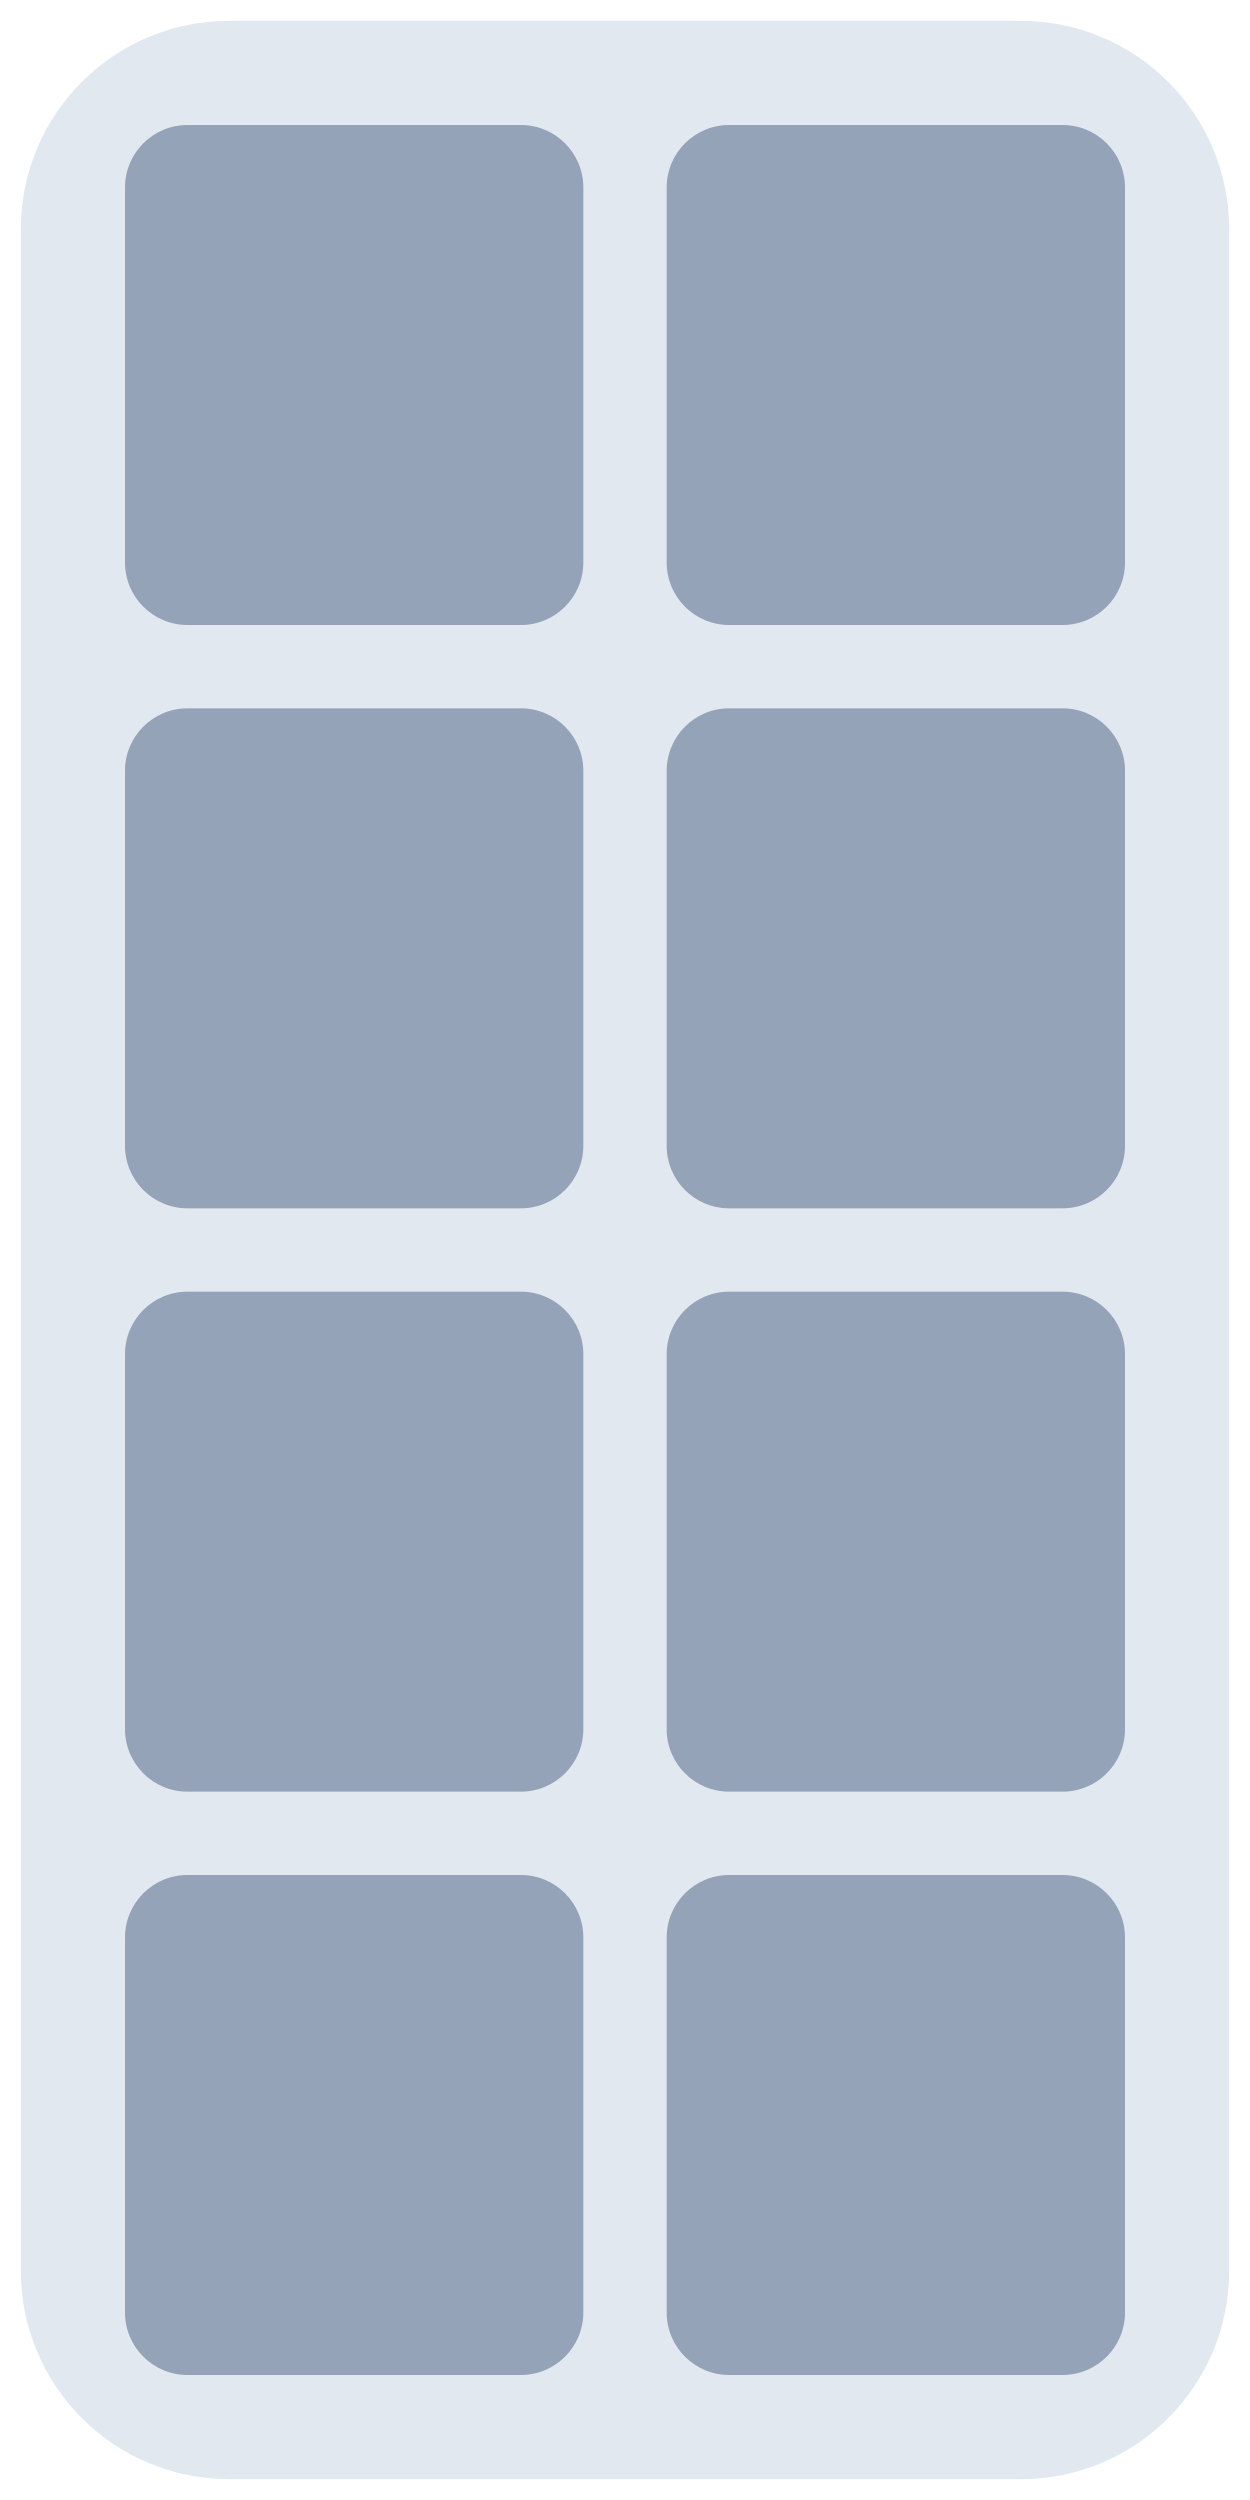
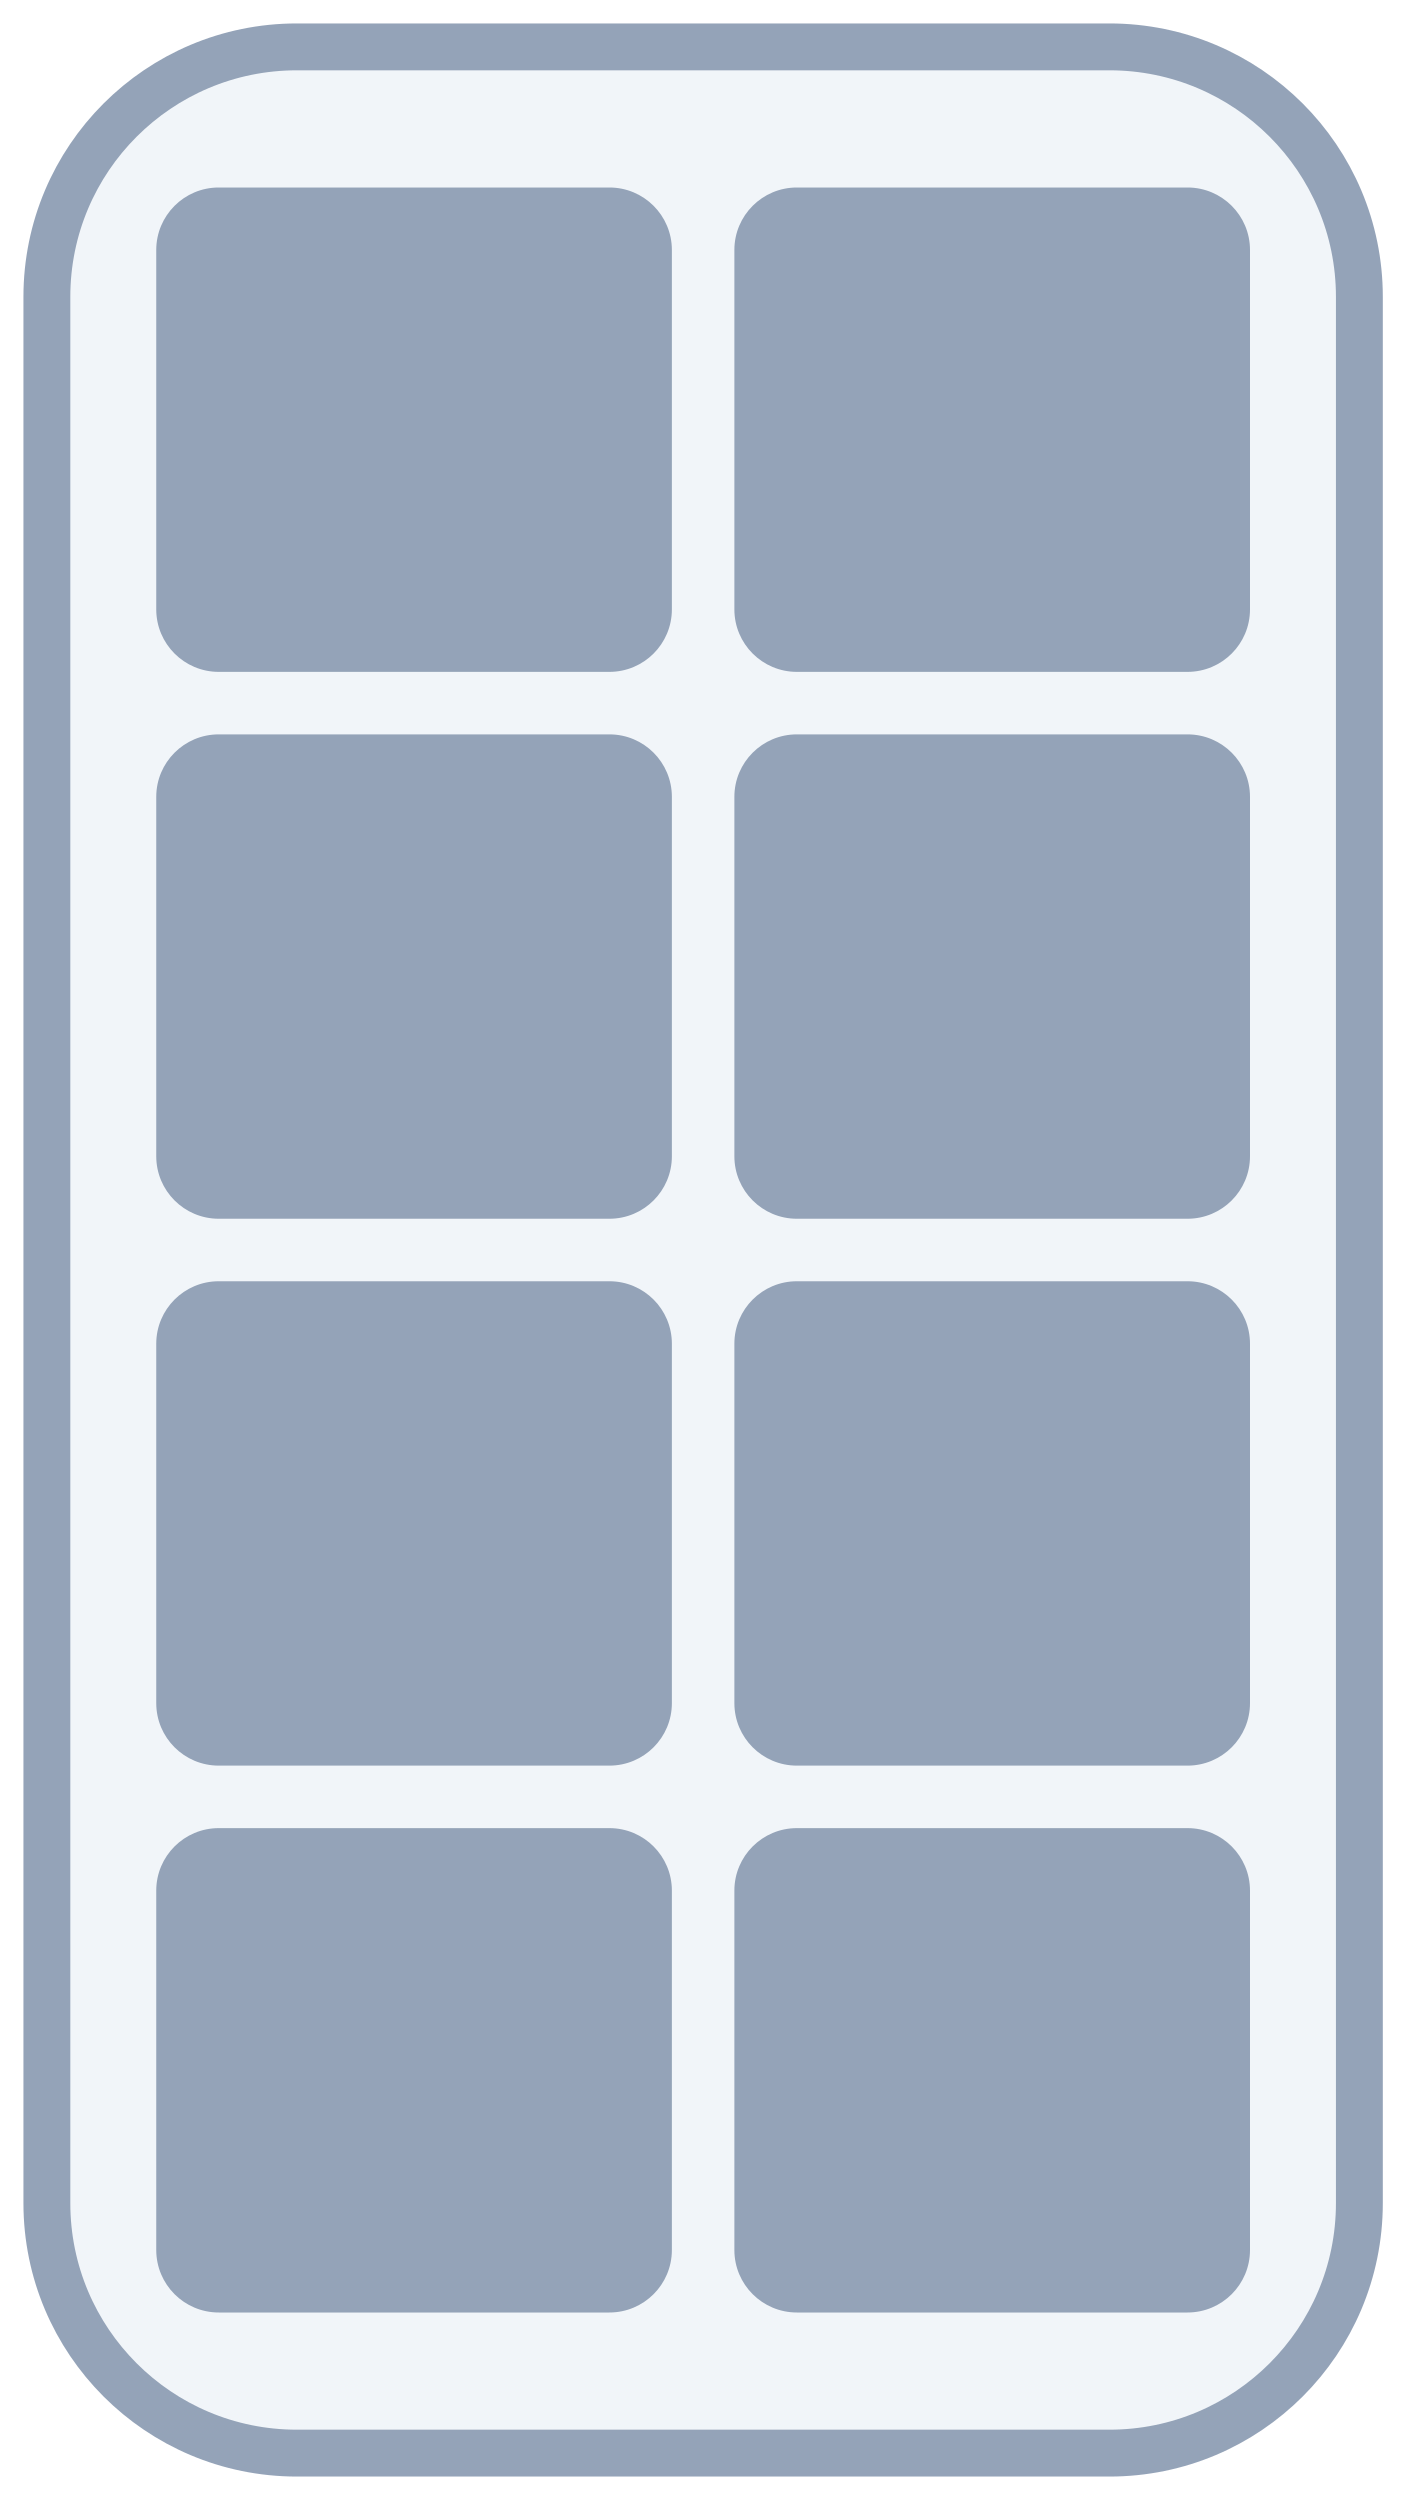
- <svg xmlns="http://www.w3.org/2000/svg" viewBox="0 0 60 120" fill="none">
+ <svg xmlns="http://www.w3.org/2000/svg" viewBox="0 0 90 160" fill="none">
  <style>
-         .gtt-frame { fill: #e2e8f0; }
+         .gtt-bg { fill: #f1f5f9; }
+         .gtt-border { stroke: #94a3b8; }
        .gtt-box { fill: #94a3b8; }
        @media (prefers-color-scheme: dark) {
-             .gtt-frame { fill: #334155; }
+             .gtt-bg { fill: #1e293b; }
+             .gtt-border { stroke: #64748b; }
            .gtt-box { fill: #64748b; }
        }
    </style>
-   <rect class="gtt-frame" x="1" y="1" width="58" height="118" rx="10" />
-   <rect class="gtt-box" x="6" y="6" width="22" height="24" rx="3" />
-   <rect class="gtt-box" x="32" y="6" width="22" height="24" rx="3" />
-   <rect class="gtt-box" x="6" y="34" width="22" height="24" rx="3" />
-   <rect class="gtt-box" x="32" y="34" width="22" height="24" rx="3" />
-   <rect class="gtt-box" x="6" y="62" width="22" height="24" rx="3" />
-   <rect class="gtt-box" x="32" y="62" width="22" height="24" rx="3" />
-   <rect class="gtt-box" x="6" y="90" width="22" height="24" rx="3" />
-   <rect class="gtt-box" x="32" y="90" width="22" height="24" rx="3" />
+   <rect class="gtt-bg gtt-border" x="3" y="3" width="84" height="154" rx="16" stroke-width="3" />
+   <rect class="gtt-box" x="10" y="12" width="33" height="31" rx="4" />
+   <rect class="gtt-box" x="47" y="12" width="33" height="31" rx="4" />
+   <rect class="gtt-box" x="10" y="47" width="33" height="31" rx="4" />
+   <rect class="gtt-box" x="47" y="47" width="33" height="31" rx="4" />
+   <rect class="gtt-box" x="10" y="82" width="33" height="31" rx="4" />
+   <rect class="gtt-box" x="47" y="82" width="33" height="31" rx="4" />
+   <rect class="gtt-box" x="10" y="117" width="33" height="31" rx="4" />
+   <rect class="gtt-box" x="47" y="117" width="33" height="31" rx="4" />
</svg>
